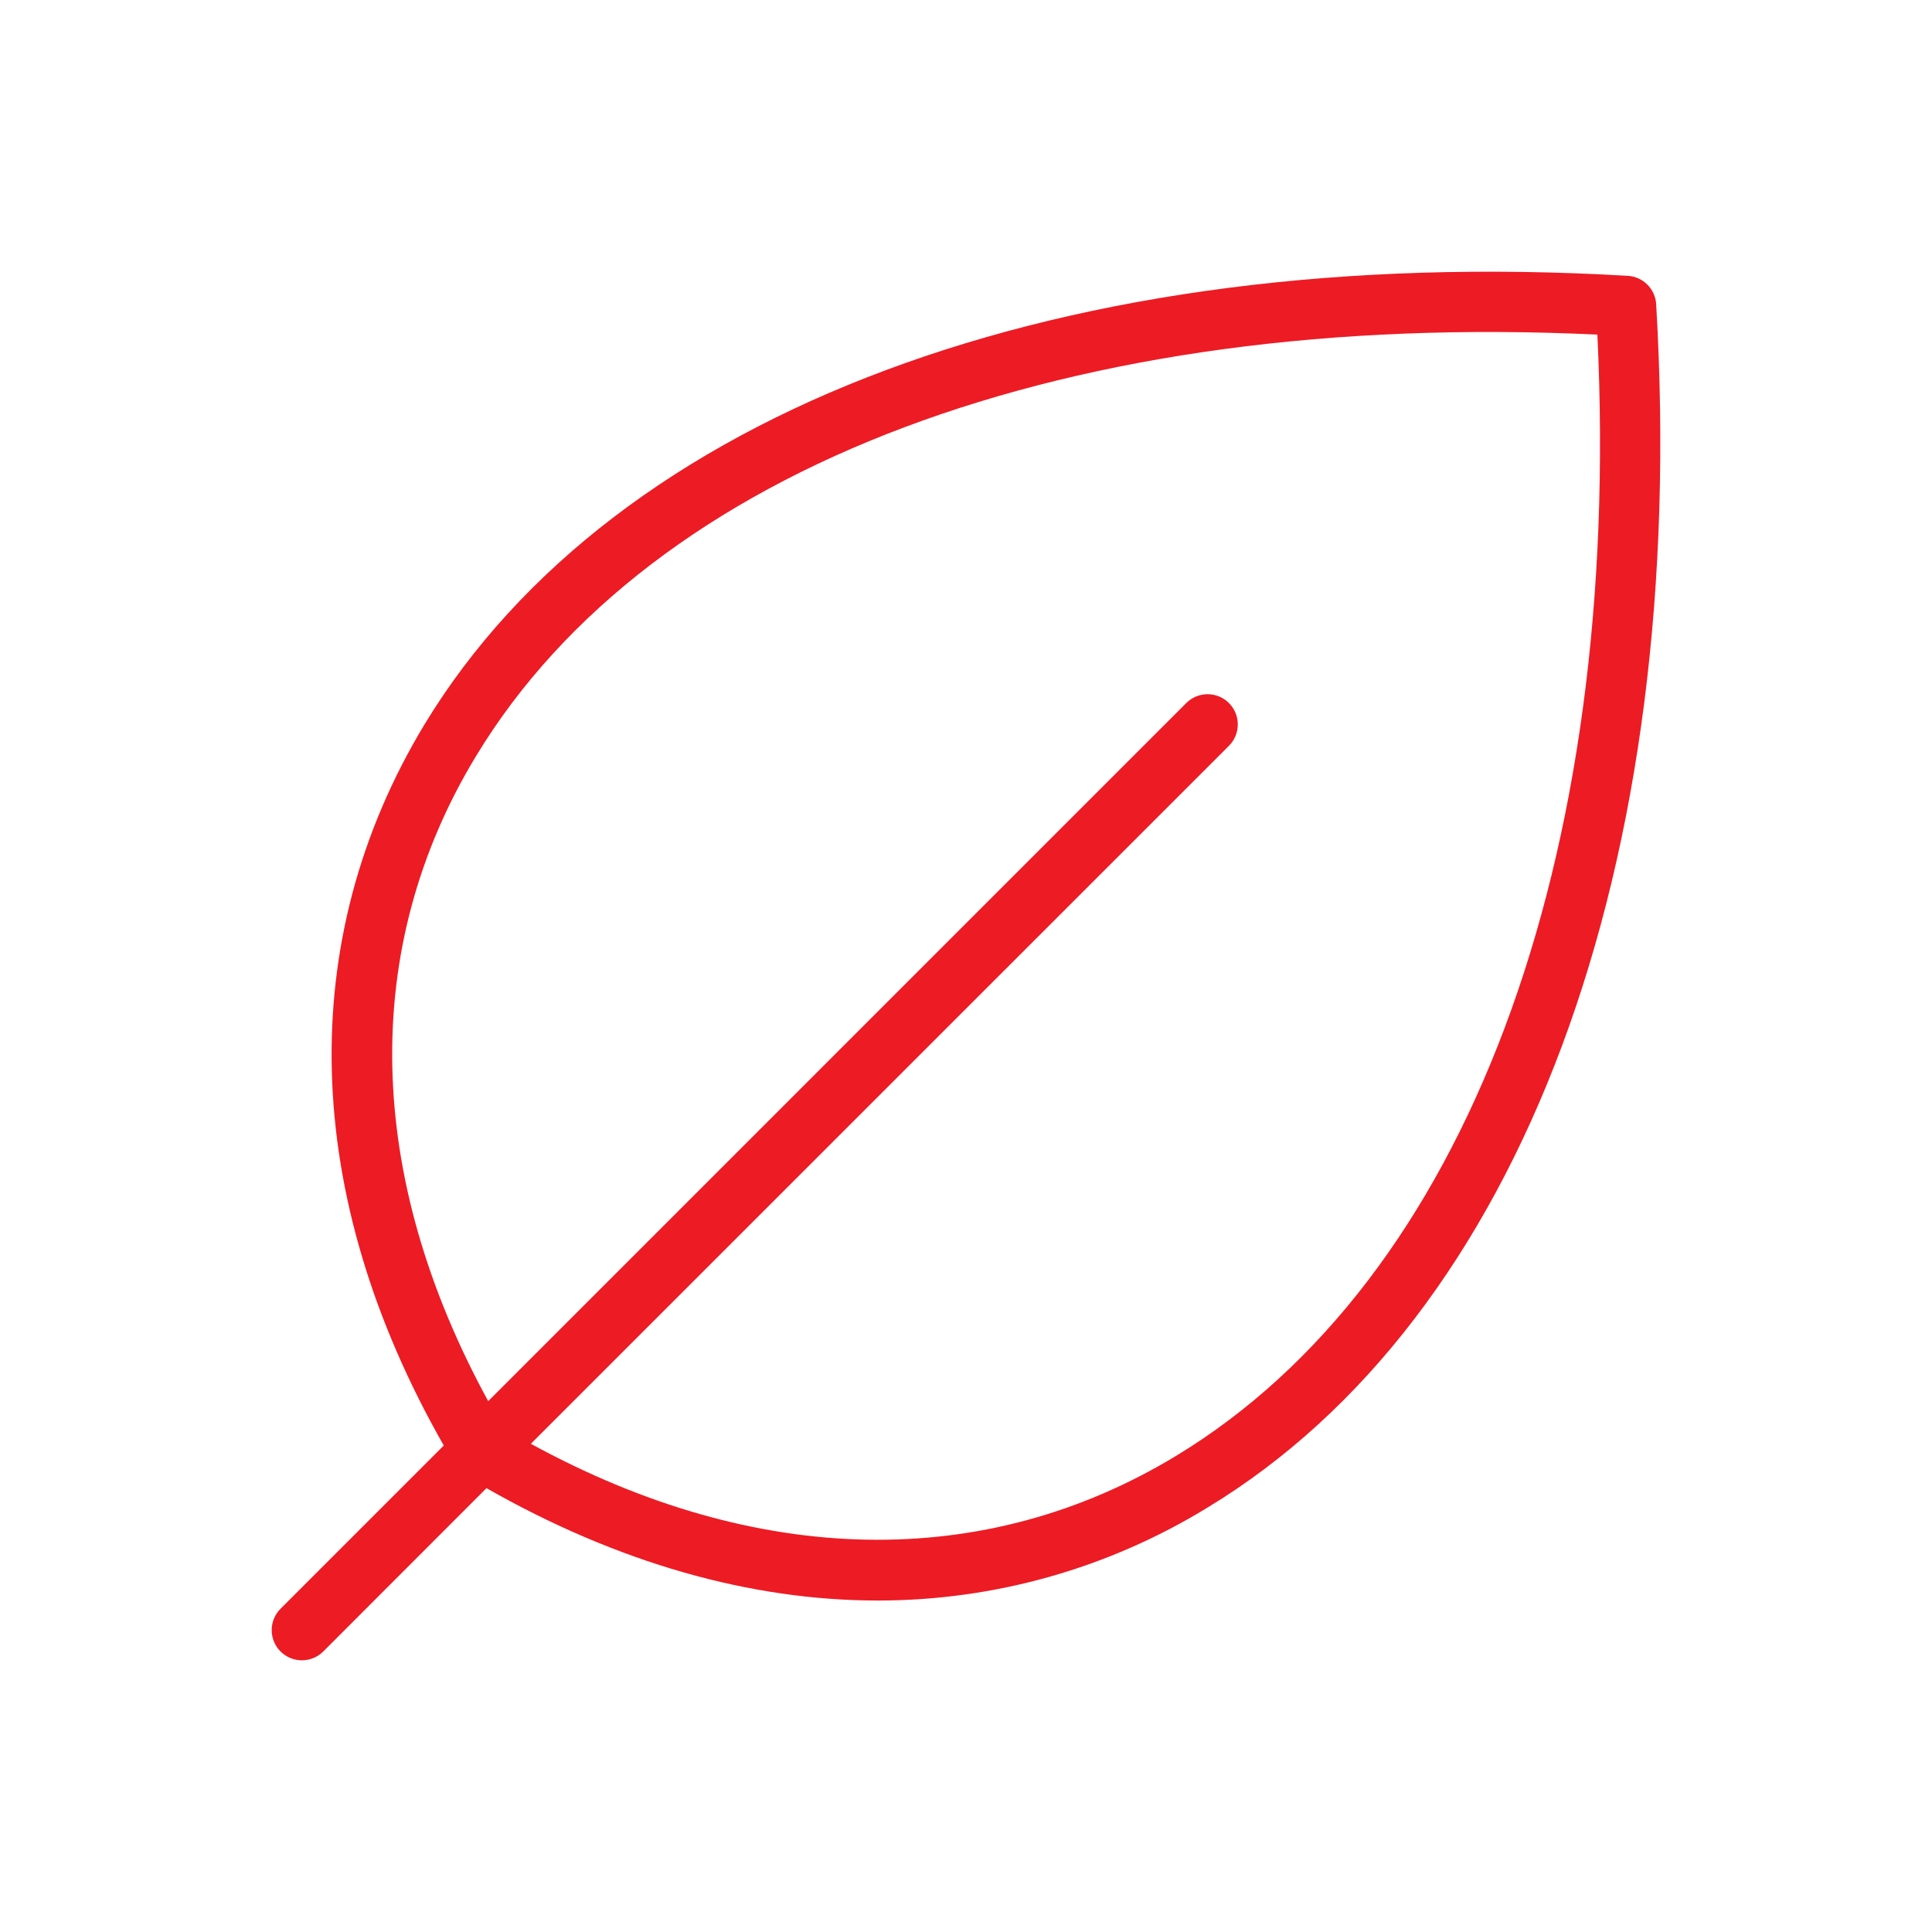
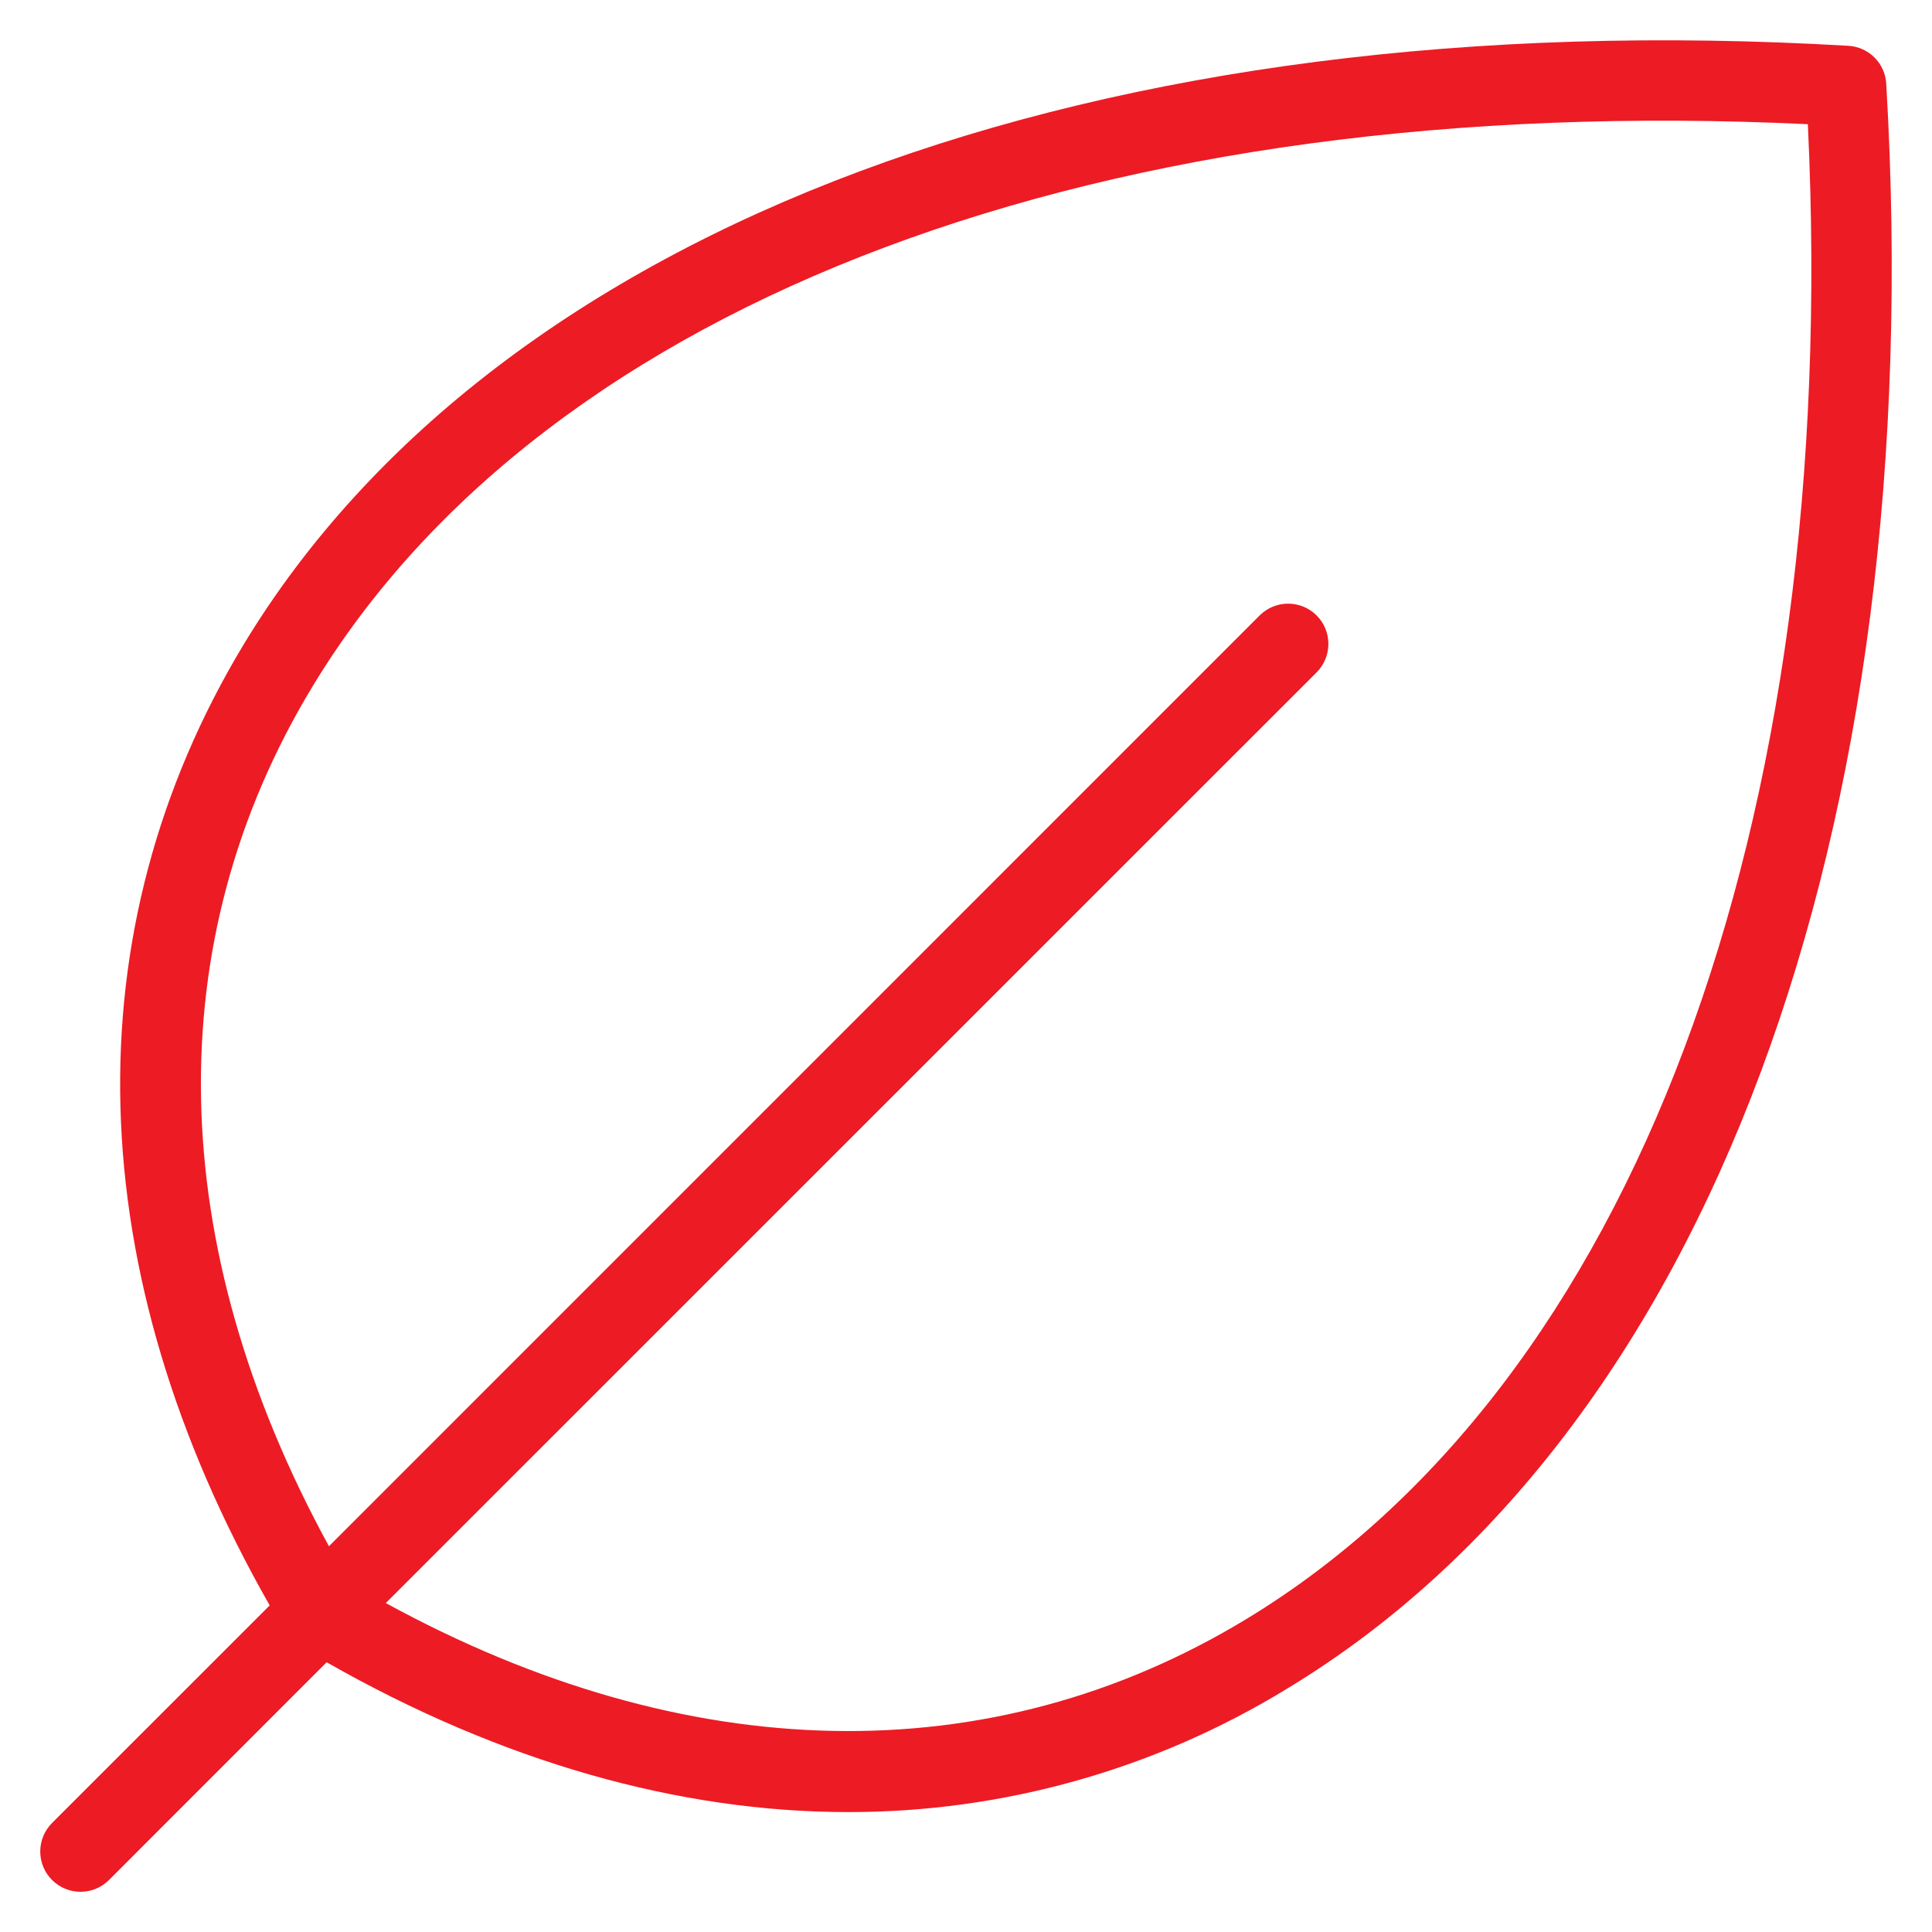
- <svg xmlns="http://www.w3.org/2000/svg" width="56" height="56" viewBox="0 0 56 56" fill="none">
-   <path d="M48.005 8.818C47.993 8.604 47.902 8.402 47.75 8.25C47.599 8.098 47.397 8.008 47.183 7.995C30.857 7.035 17.82 11.898 12.303 21C8.532 27.247 8.729 34.643 12.863 41.899L8.131 46.631C7.967 46.795 7.875 47.018 7.875 47.25C7.875 47.482 7.967 47.705 8.131 47.869C8.296 48.033 8.518 48.125 8.75 48.125C8.983 48.125 9.205 48.033 9.37 47.869L14.101 43.135C17.905 45.303 21.757 46.392 25.439 46.392C28.814 46.395 32.124 45.462 35.001 43.697C44.103 38.181 48.965 25.141 48.005 8.818ZM34.086 42.201C28.536 45.563 21.932 45.428 15.387 41.849L35.622 21.617C35.786 21.453 35.878 21.23 35.878 20.998C35.878 20.765 35.786 20.543 35.622 20.379C35.458 20.214 35.235 20.122 35.003 20.122C34.77 20.122 34.548 20.214 34.384 20.379L14.151 40.613C10.573 34.068 10.433 27.464 13.799 21.914C18.887 13.512 31.002 8.969 46.301 9.699C47.032 24.999 42.488 37.113 34.086 42.201Z" fill="#ED1B24" />
+ <svg xmlns="http://www.w3.org/2000/svg" width="42" height="42" viewBox="0 0 42 42" fill="none">
+   <path d="M41.005 1.818C40.993 1.604 40.902 1.402 40.75 1.25C40.599 1.099 40.397 1.008 40.183 0.996C23.857 0.035 10.82 4.898 5.303 14C1.532 20.248 1.729 27.644 5.863 34.9L1.131 39.631C0.967 39.795 0.875 40.018 0.875 40.25C0.875 40.483 0.967 40.705 1.131 40.869C1.296 41.034 1.518 41.126 1.75 41.126C1.983 41.126 2.205 41.034 2.37 40.869L7.101 36.136C10.905 38.303 14.757 39.393 18.439 39.393C21.814 39.396 25.124 38.463 28 36.698C37.103 31.181 41.965 18.141 41.005 1.818ZM27.086 35.202C21.536 38.564 14.932 38.428 8.387 34.849L28.622 14.617C28.786 14.453 28.878 14.23 28.878 13.998C28.878 13.766 28.786 13.543 28.622 13.379C28.458 13.215 28.235 13.123 28.003 13.123C27.77 13.123 27.548 13.215 27.384 13.379L7.151 33.614C3.573 27.069 3.433 20.464 6.799 14.915C11.887 6.513 24.002 1.969 39.301 2.7C40.032 17.999 35.488 30.113 27.086 35.202Z" fill="#ED1B24" />
</svg>
